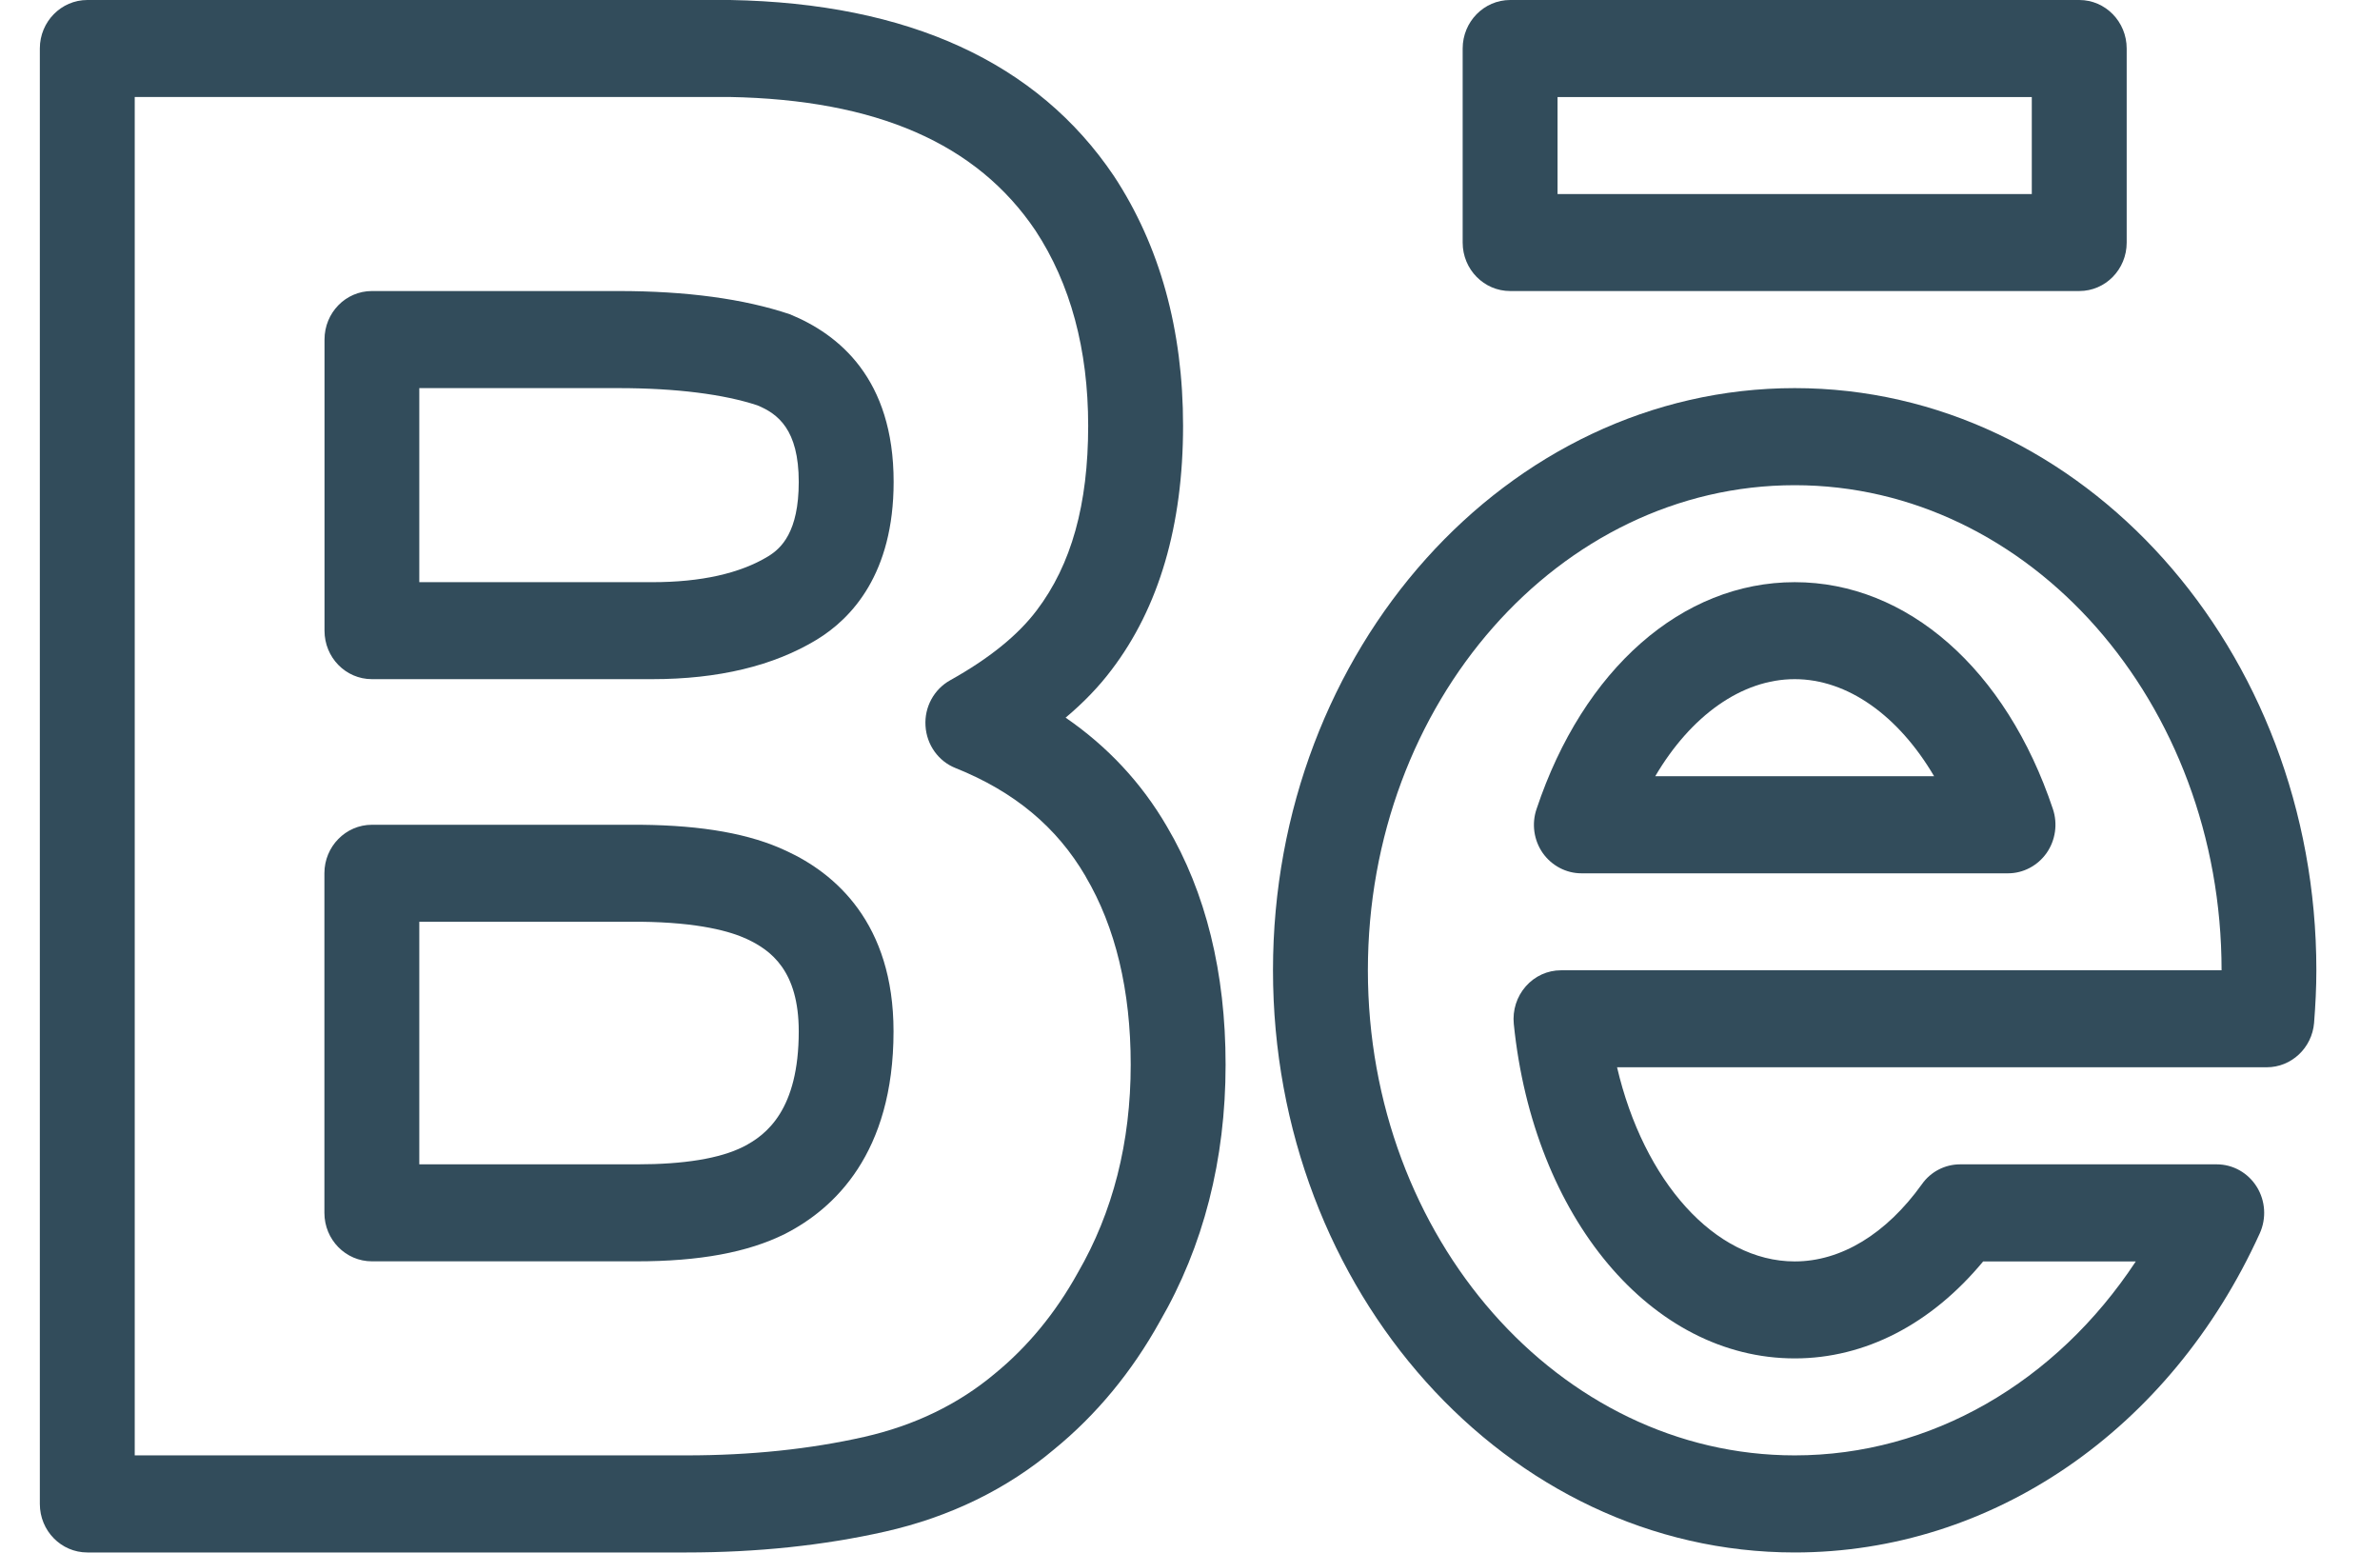
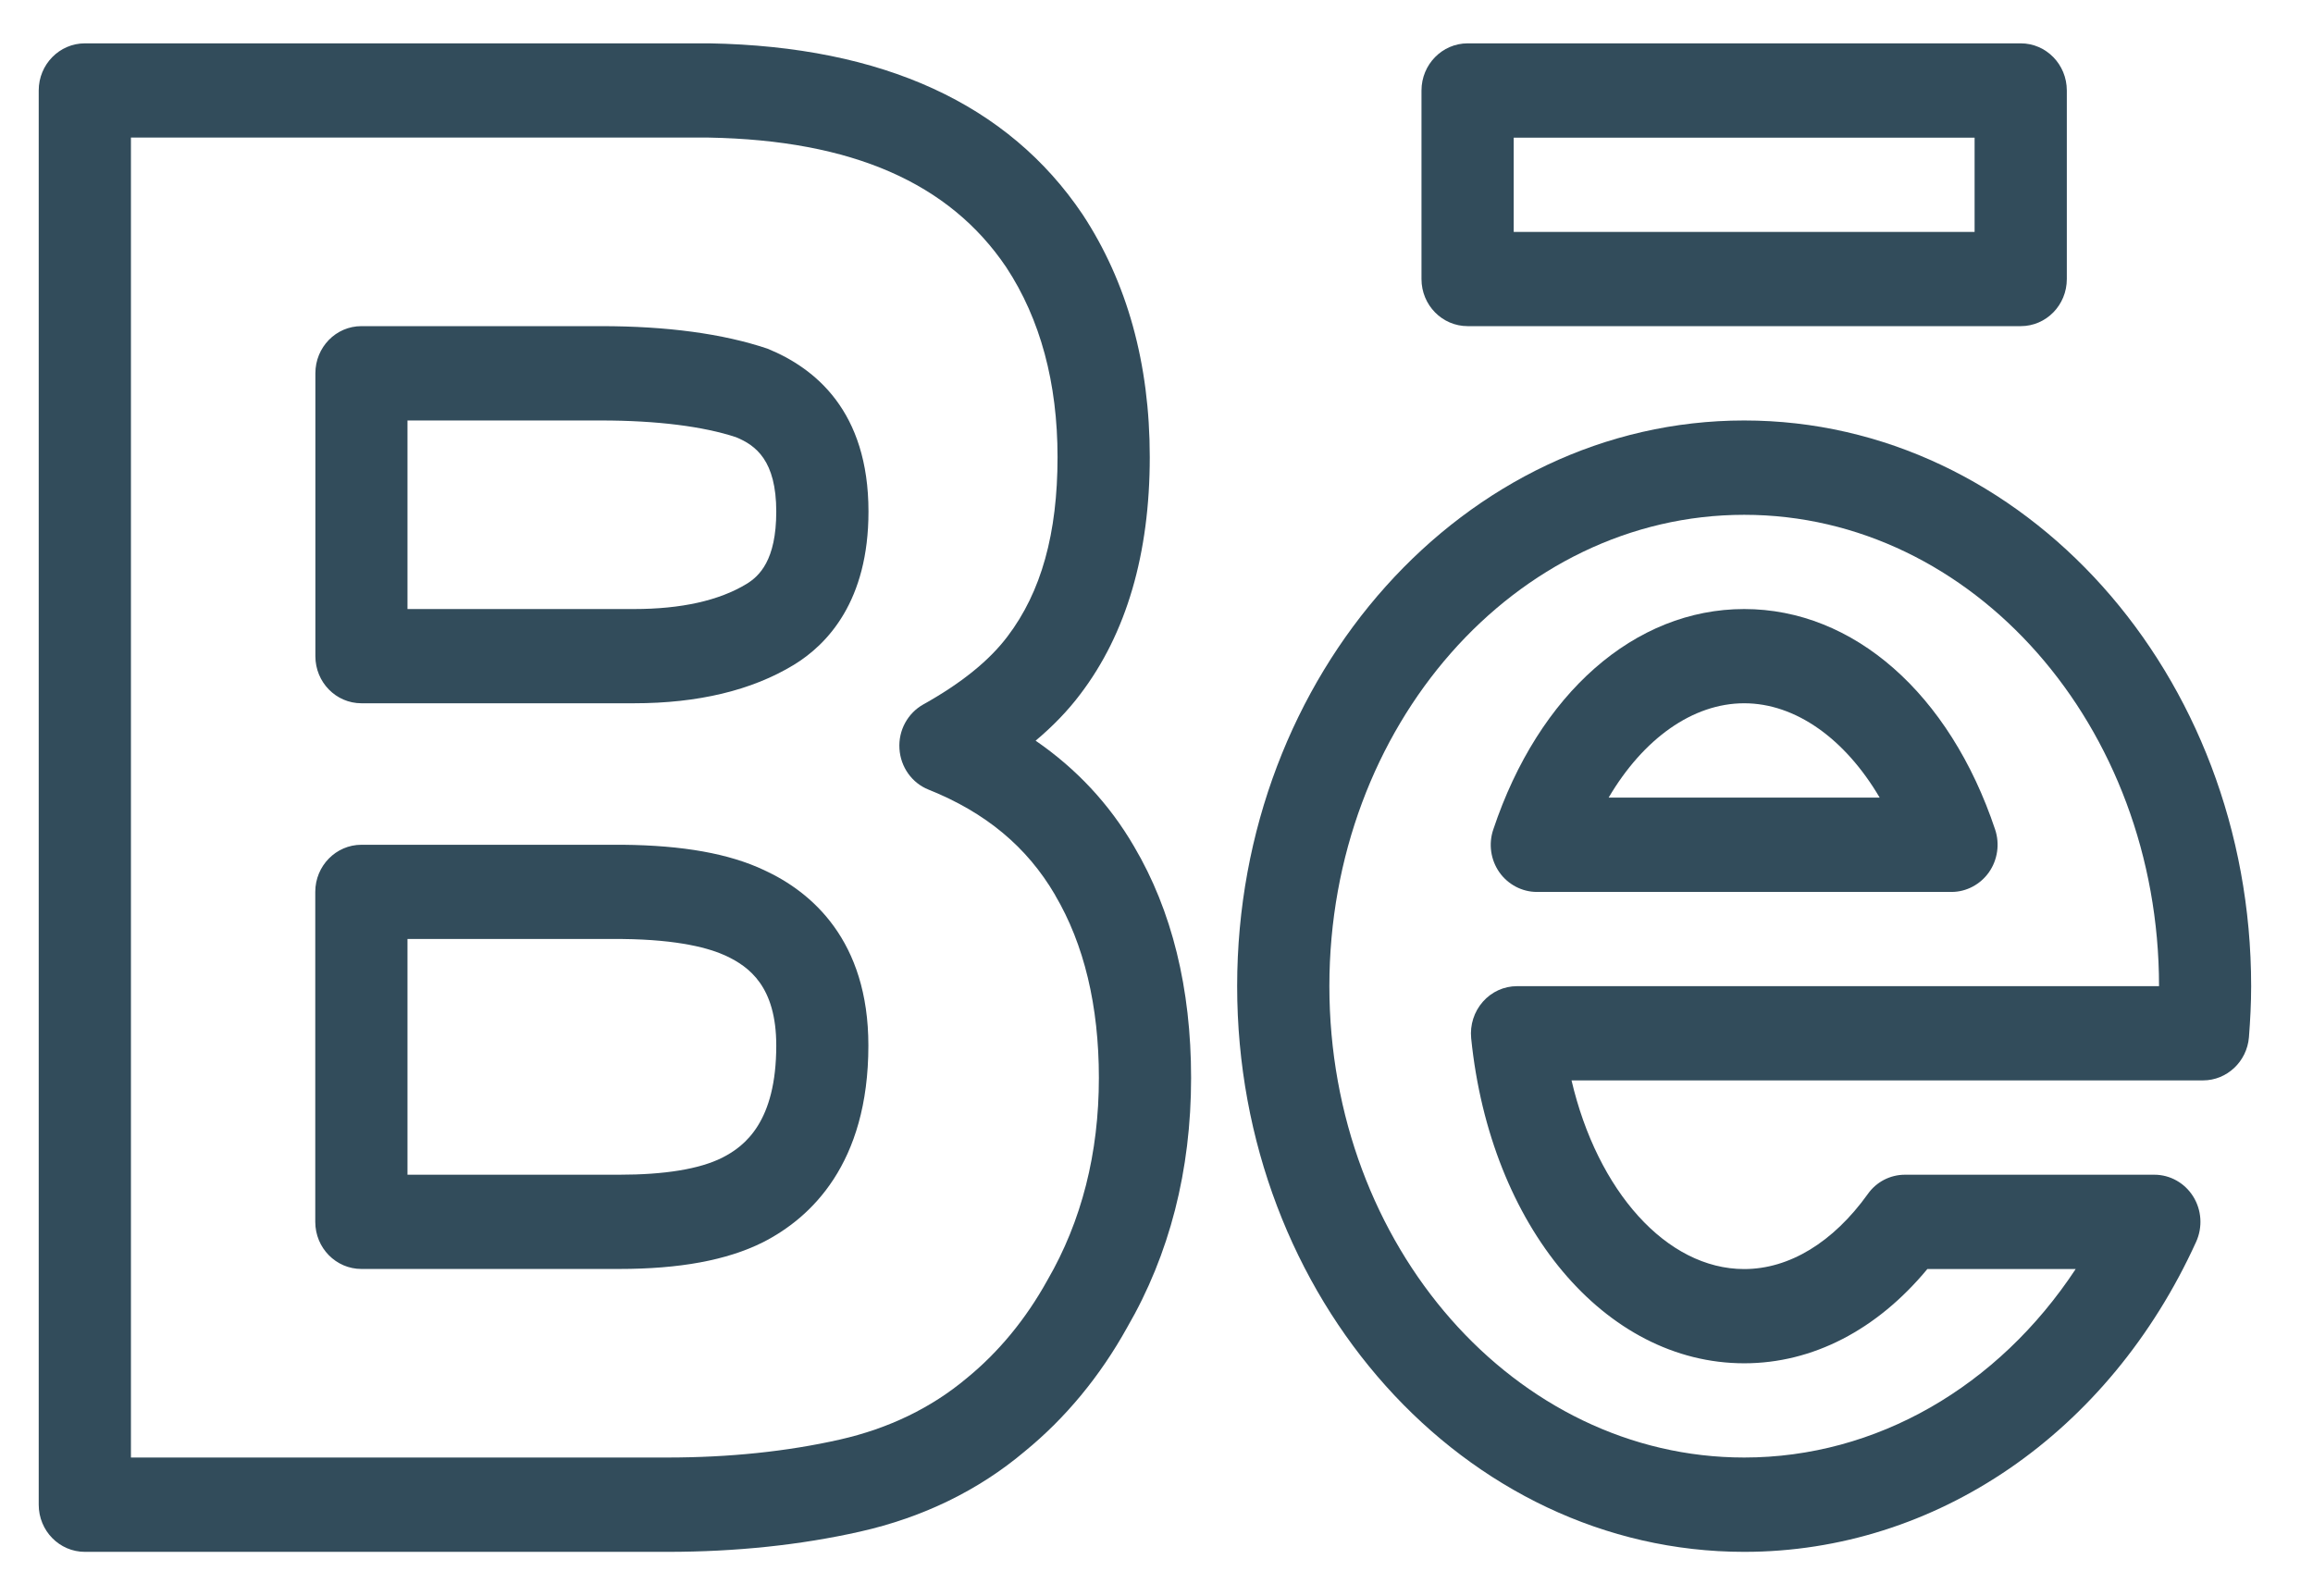
- <svg xmlns="http://www.w3.org/2000/svg" width="23px" height="15px" viewBox="0 0 23 15" version="1.1">
+ <svg xmlns="http://www.w3.org/2000/svg" width="29px" height="20px" viewBox="0 0 23 15" version="1.1">
  <defs />
  <g id="Page-1" stroke="none" stroke-width="1" fill="none" fill-rule="evenodd">
    <g id="layout/home/2-copy-2" transform="translate(-595, -442)" fill="#324C5B">
      <g id="Header-Copy">
        <g id="text" transform="translate(442, 270)">
          <g id="text-header">
            <g id="social" transform="translate(97, 168)">
              <g id="icon/social/behance" transform="translate(56.385, 4)">
                <path d="M10.03,12.299 C10.371,11.711 10.542,11.036 10.542,10.287 C10.542,9.57 10.395,8.958 10.107,8.47 C10.107,8.469 10.107,8.468 10.106,8.467 C9.827,7.99 9.416,7.648 8.849,7.421 C8.683,7.355 8.57,7.196 8.559,7.014 C8.547,6.832 8.641,6.66 8.797,6.573 C9.172,6.364 9.452,6.138 9.633,5.898 C9.969,5.456 10.131,4.873 10.131,4.114 C10.131,3.377 9.96,2.742 9.622,2.228 C9.055,1.386 8.086,0.963 6.663,0.937 L0.917,0.937 L0.917,14.062 L6.251,14.062 C6.865,14.062 7.443,14.002 7.968,13.883 C8.453,13.773 8.876,13.568 9.228,13.273 C9.546,13.013 9.815,12.687 10.03,12.299 Z M9.913,6.934 C10.317,7.212 10.646,7.563 10.892,7.986 C11.268,8.623 11.459,9.397 11.459,10.287 C11.459,11.206 11.245,12.042 10.823,12.769 C10.554,13.254 10.21,13.67 9.805,14.001 C9.346,14.388 8.793,14.658 8.166,14.799 C7.576,14.932 6.932,15 6.251,15 L0.459,15 C0.206,15 0,14.791 0,14.531 L0,0.468 C0,0.21 0.206,-0 0.459,-0 L6.67,-0 C8.396,0.031 9.641,0.603 10.38,1.701 C10.824,2.376 11.048,3.186 11.048,4.114 C11.048,5.075 10.816,5.869 10.357,6.472 C10.236,6.633 10.087,6.788 9.913,6.934 Z" id="Fill-4" />
                <path d="M7.039,5.375 C6.766,5.541 6.389,5.625 5.919,5.625 L3.667,5.625 L3.667,3.75 L5.592,3.75 C6.151,3.75 6.612,3.81 6.933,3.916 C7.131,3.997 7.334,4.149 7.334,4.656 C7.334,5.14 7.165,5.298 7.039,5.375 M7.247,3.036 C6.804,2.887 6.248,2.812 5.592,2.812 L3.209,2.812 C2.955,2.812 2.751,3.022 2.751,3.281 L2.751,6.094 C2.751,6.352 2.955,6.562 3.209,6.562 L5.919,6.562 C6.556,6.562 7.09,6.434 7.507,6.181 C7.846,5.975 8.251,5.543 8.251,4.656 C8.251,3.657 7.72,3.229 7.247,3.036" id="Fill-6" />
                <path d="M6.796,11.081 C6.57,11.194 6.225,11.25 5.769,11.25 L3.667,11.25 L3.667,8.906 L5.805,8.906 C6.372,8.912 6.676,9 6.833,9.073 C7.066,9.182 7.334,9.38 7.334,9.965 C7.334,10.721 7.025,10.965 6.796,11.081 M7.213,8.221 C6.865,8.057 6.408,7.975 5.809,7.969 L3.209,7.969 C2.956,7.969 2.75,8.179 2.75,8.437 L2.75,11.719 C2.75,11.978 2.956,12.187 3.209,12.187 L5.769,12.187 C6.374,12.187 6.841,12.101 7.199,11.923 C7.678,11.68 8.25,11.143 8.25,9.965 C8.25,8.919 7.685,8.438 7.213,8.221" id="Fill-8" />
                <path d="M15.611,7.5 C15.955,6.915 16.447,6.562 16.959,6.562 C17.47,6.562 17.962,6.915 18.306,7.5 L15.611,7.5 Z M16.959,5.625 C15.871,5.625 14.915,6.465 14.464,7.817 C14.415,7.96 14.438,8.119 14.524,8.242 C14.61,8.364 14.75,8.438 14.897,8.438 L19.021,8.438 C19.168,8.438 19.307,8.364 19.393,8.242 C19.479,8.119 19.502,7.96 19.454,7.817 C19.002,6.465 18.046,5.625 16.959,5.625 Z" id="Fill-10" />
                <path d="M14.7,9.375 C14.57,9.375 14.447,9.431 14.36,9.53 C14.273,9.629 14.231,9.76 14.244,9.893 C14.434,11.766 15.576,13.125 16.959,13.125 C17.639,13.125 18.278,12.794 18.78,12.188 L20.255,12.188 C19.483,13.359 18.272,14.062 16.959,14.062 C14.684,14.062 12.834,11.96 12.834,9.375 C12.834,6.79 14.684,4.688 16.959,4.688 C19.233,4.688 21.084,6.79 21.084,9.375 L14.7,9.375 Z M16.959,3.75 C14.179,3.75 11.917,6.273 11.917,9.375 C11.917,12.477 14.179,15 16.959,15 C18.865,15 20.588,13.819 21.453,11.917 C21.519,11.771 21.508,11.602 21.424,11.467 C21.34,11.332 21.194,11.25 21.038,11.25 L18.557,11.25 C18.411,11.25 18.273,11.321 18.188,11.442 C17.843,11.923 17.407,12.188 16.959,12.188 C16.186,12.188 15.499,11.411 15.242,10.312 L21.521,10.312 C21.759,10.312 21.958,10.125 21.978,9.883 C21.991,9.715 22,9.547 22,9.375 C22,6.273 19.739,3.75 16.959,3.75 Z" id="Fill-12" />
                <path d="M14.667,1.875 L19.25,1.875 L19.25,0.938 L14.667,0.938 L14.667,1.875 Z M14.209,2.812 L19.709,2.812 C19.962,2.812 20.167,2.603 20.167,2.344 L20.167,0.469 C20.167,0.21 19.962,0 19.709,0 L14.209,0 C13.956,0 13.75,0.21 13.75,0.469 L13.75,2.344 C13.75,2.603 13.956,2.812 14.209,2.812 Z" id="Fill-14" />
              </g>
            </g>
          </g>
        </g>
      </g>
    </g>
  </g>
</svg>
